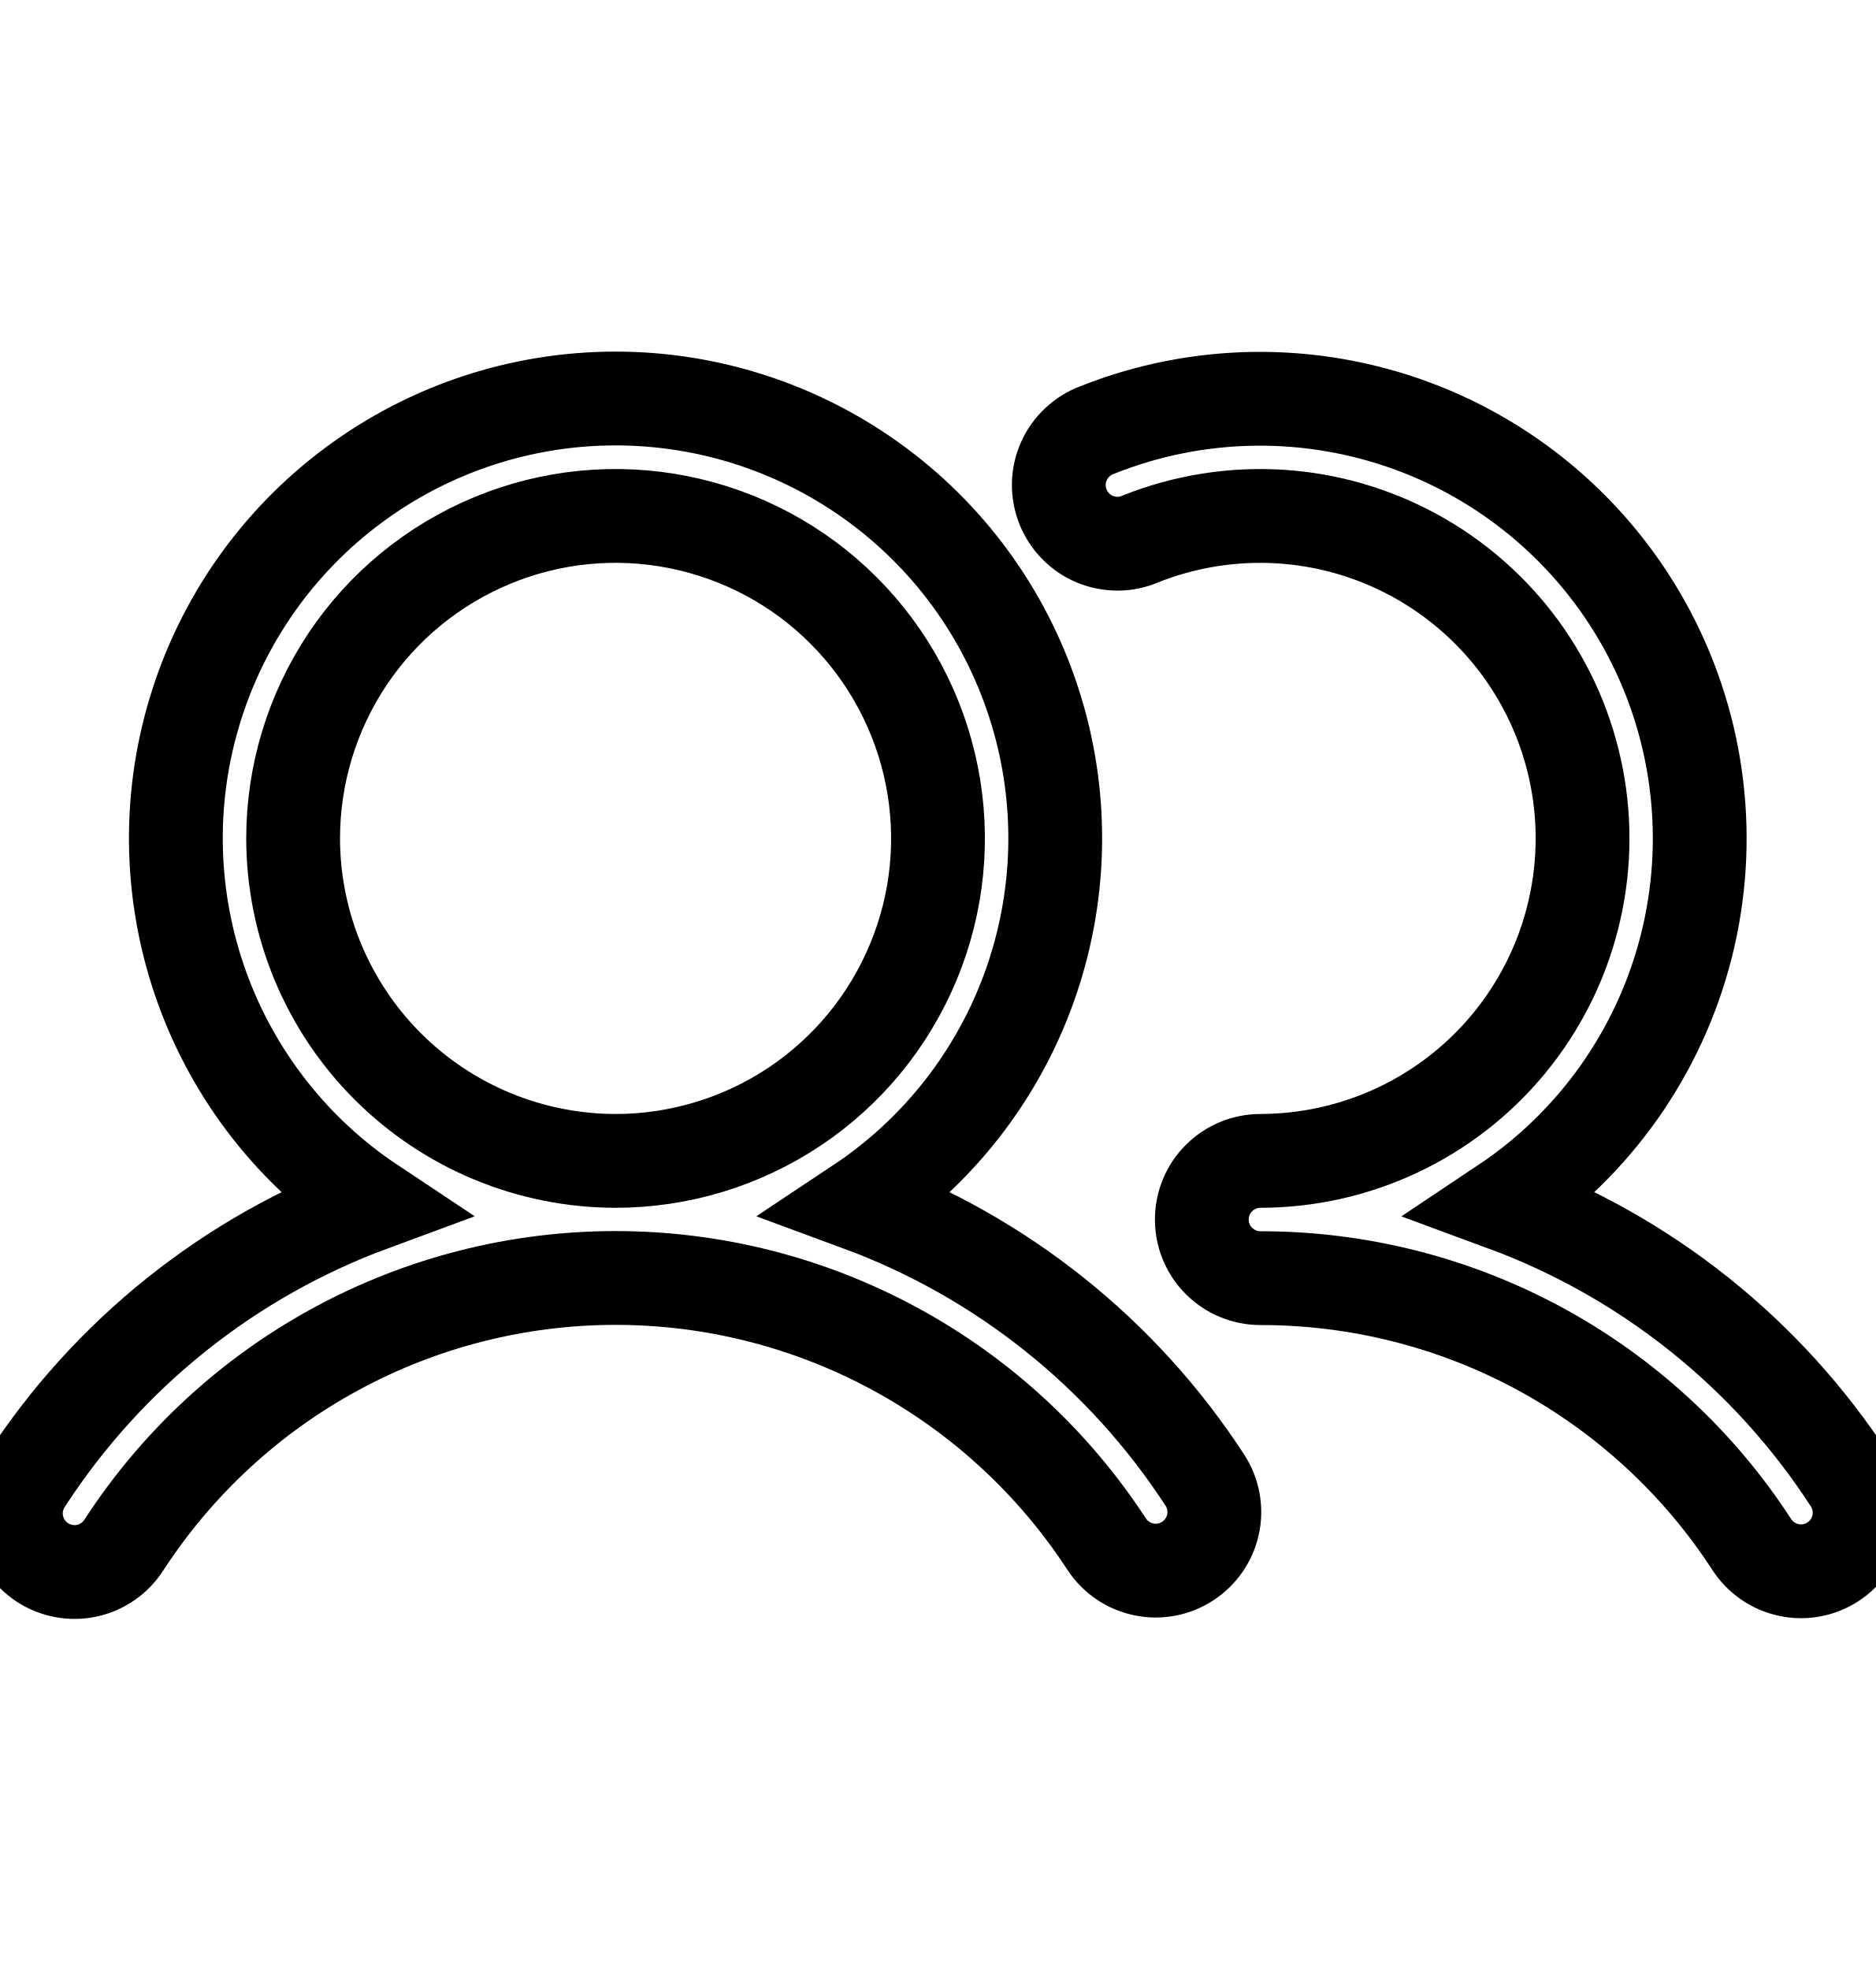
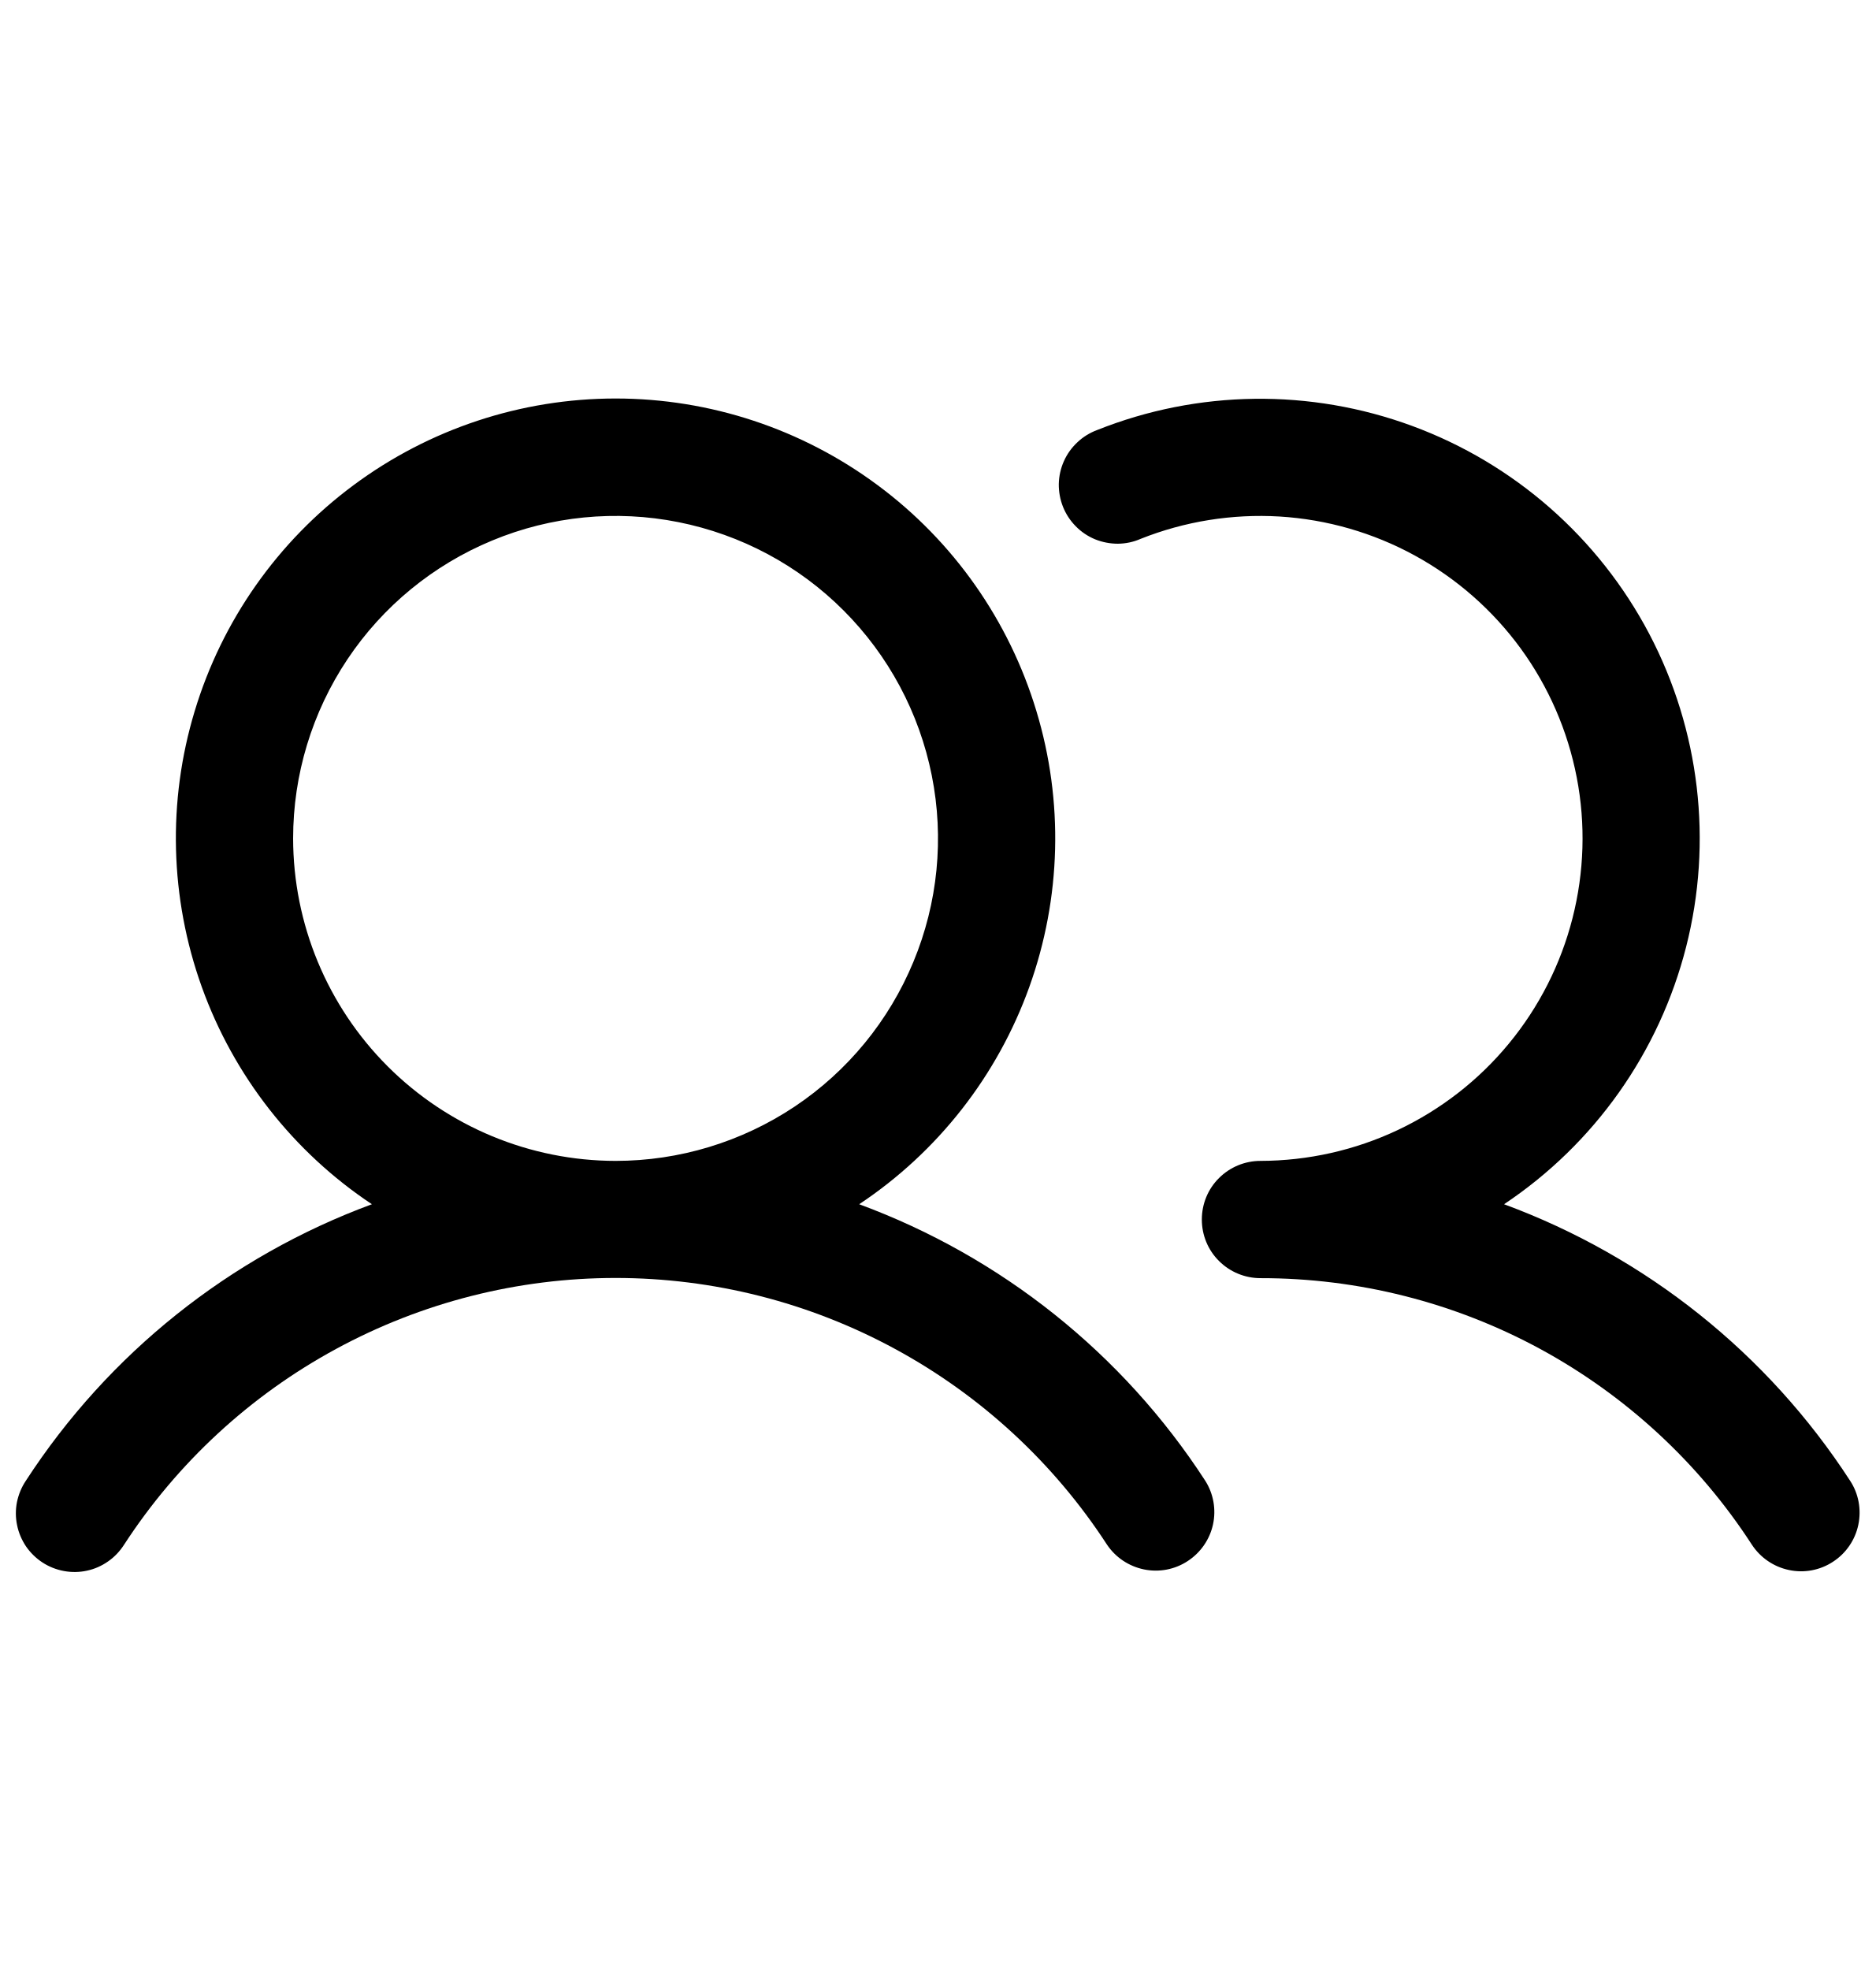
<svg xmlns="http://www.w3.org/2000/svg" width="20" height="21" viewBox="0 0 20 21" fill="none">
-   <path d="M9.16 12.837C9.998 12.28 10.634 11.467 10.974 10.52C11.314 9.573 11.341 8.542 11.049 7.579C10.758 6.615 10.165 5.771 9.357 5.172C8.549 4.572 7.569 4.248 6.563 4.248C5.556 4.248 4.577 4.572 3.769 5.172C2.961 5.771 2.367 6.615 2.076 7.579C1.784 8.542 1.811 9.573 2.151 10.52C2.491 11.467 3.127 12.28 3.965 12.837C2.45 13.396 1.156 14.429 0.276 15.784C0.23 15.852 0.198 15.93 0.181 16.011C0.165 16.092 0.165 16.176 0.182 16.257C0.198 16.338 0.231 16.415 0.277 16.484C0.324 16.552 0.384 16.611 0.453 16.656C0.522 16.701 0.6 16.732 0.682 16.747C0.763 16.762 0.847 16.761 0.928 16.743C1.008 16.726 1.085 16.692 1.153 16.644C1.221 16.597 1.278 16.536 1.323 16.466C1.89 15.594 2.667 14.876 3.582 14.38C4.497 13.883 5.522 13.623 6.563 13.623C7.604 13.623 8.628 13.883 9.543 14.38C10.458 14.876 11.235 15.594 11.802 16.466C11.894 16.603 12.036 16.697 12.197 16.73C12.358 16.763 12.525 16.731 12.662 16.641C12.8 16.551 12.897 16.411 12.932 16.251C12.967 16.09 12.937 15.922 12.849 15.784C11.97 14.429 10.675 13.396 9.16 12.837ZM3.125 8.937C3.125 8.258 3.327 7.593 3.704 7.028C4.082 6.462 4.619 6.022 5.247 5.762C5.875 5.501 6.566 5.433 7.233 5.566C7.9 5.699 8.513 6.026 8.993 6.507C9.474 6.988 9.801 7.6 9.934 8.267C10.067 8.934 9.999 9.625 9.738 10.253C9.478 10.881 9.038 11.418 8.472 11.796C7.907 12.173 7.242 12.375 6.563 12.375C5.651 12.374 4.777 12.011 4.133 11.367C3.489 10.723 3.126 9.849 3.125 8.937ZM19.542 16.648C19.404 16.739 19.234 16.771 19.072 16.736C18.91 16.702 18.768 16.605 18.677 16.466C18.111 15.593 17.334 14.876 16.419 14.379C15.504 13.883 14.479 13.624 13.438 13.625C13.272 13.625 13.113 13.559 12.996 13.442C12.878 13.325 12.813 13.166 12.813 13C12.813 12.834 12.878 12.675 12.996 12.558C13.113 12.441 13.272 12.375 13.438 12.375C13.944 12.374 14.444 12.262 14.902 12.046C15.359 11.83 15.764 11.516 16.086 11.125C16.408 10.735 16.64 10.278 16.765 9.787C16.89 9.297 16.906 8.785 16.81 8.288C16.714 7.79 16.51 7.321 16.212 6.912C15.913 6.503 15.528 6.165 15.084 5.922C14.64 5.679 14.148 5.537 13.642 5.506C13.137 5.476 12.631 5.557 12.161 5.744C12.084 5.778 12.002 5.795 11.918 5.796C11.835 5.796 11.752 5.78 11.675 5.749C11.598 5.717 11.527 5.67 11.469 5.61C11.41 5.551 11.364 5.48 11.333 5.403C11.302 5.325 11.287 5.242 11.288 5.159C11.29 5.075 11.308 4.993 11.342 4.917C11.376 4.84 11.425 4.772 11.486 4.715C11.547 4.657 11.619 4.613 11.697 4.584C12.773 4.155 13.97 4.14 15.057 4.541C16.144 4.942 17.044 5.732 17.583 6.757C18.122 7.783 18.262 8.972 17.976 10.094C17.69 11.217 16.999 12.194 16.035 12.837C17.55 13.396 18.845 14.429 19.724 15.784C19.815 15.922 19.846 16.091 19.812 16.254C19.778 16.416 19.681 16.558 19.542 16.648Z" fill="none" stroke="currentColor" />
+   <path d="M9.16 12.837C9.998 12.28 10.634 11.467 10.974 10.52C11.314 9.573 11.341 8.542 11.049 7.579C10.758 6.615 10.165 5.771 9.357 5.172C8.549 4.572 7.569 4.248 6.563 4.248C5.556 4.248 4.577 4.572 3.769 5.172C2.961 5.771 2.367 6.615 2.076 7.579C1.784 8.542 1.811 9.573 2.151 10.52C2.491 11.467 3.127 12.28 3.965 12.837C2.45 13.396 1.156 14.429 0.276 15.784C0.23 15.852 0.198 15.93 0.181 16.011C0.165 16.092 0.165 16.176 0.182 16.257C0.198 16.338 0.231 16.415 0.277 16.484C0.324 16.552 0.384 16.611 0.453 16.656C0.522 16.701 0.6 16.732 0.682 16.747C0.763 16.762 0.847 16.761 0.928 16.743C1.008 16.726 1.085 16.692 1.153 16.644C1.221 16.597 1.278 16.536 1.323 16.466C1.89 15.594 2.667 14.876 3.582 14.38C4.497 13.883 5.522 13.623 6.563 13.623C7.604 13.623 8.628 13.883 9.543 14.38C10.458 14.876 11.235 15.594 11.802 16.466C11.894 16.603 12.036 16.697 12.197 16.73C12.358 16.763 12.525 16.731 12.662 16.641C12.8 16.551 12.897 16.411 12.932 16.251C12.967 16.09 12.937 15.922 12.849 15.784C11.97 14.429 10.675 13.396 9.16 12.837ZM3.125 8.937C3.125 8.258 3.327 7.593 3.704 7.028C4.082 6.462 4.619 6.022 5.247 5.762C5.875 5.501 6.566 5.433 7.233 5.566C7.9 5.699 8.513 6.026 8.993 6.507C9.474 6.988 9.801 7.6 9.934 8.267C10.067 8.934 9.999 9.625 9.738 10.253C9.478 10.881 9.038 11.418 8.472 11.796C7.907 12.173 7.242 12.375 6.563 12.375C5.651 12.374 4.777 12.011 4.133 11.367C3.489 10.723 3.126 9.849 3.125 8.937ZM19.542 16.648C19.404 16.739 19.234 16.771 19.072 16.736C18.91 16.702 18.768 16.605 18.677 16.466C18.111 15.593 17.334 14.876 16.419 14.379C15.504 13.883 14.479 13.624 13.438 13.625C13.272 13.625 13.113 13.559 12.996 13.442C12.878 13.325 12.813 13.166 12.813 13C12.813 12.834 12.878 12.675 12.996 12.558C13.113 12.441 13.272 12.375 13.438 12.375C13.944 12.374 14.444 12.262 14.902 12.046C15.359 11.83 15.764 11.516 16.086 11.125C16.408 10.735 16.64 10.278 16.765 9.787C16.89 9.297 16.906 8.785 16.81 8.288C16.714 7.79 16.51 7.321 16.212 6.912C15.913 6.503 15.528 6.165 15.084 5.922C14.64 5.679 14.148 5.537 13.642 5.506C13.137 5.476 12.631 5.557 12.161 5.744C12.084 5.778 12.002 5.795 11.918 5.796C11.835 5.796 11.752 5.78 11.675 5.749C11.598 5.717 11.527 5.67 11.469 5.61C11.41 5.551 11.364 5.48 11.333 5.403C11.302 5.325 11.287 5.242 11.288 5.159C11.29 5.075 11.308 4.993 11.342 4.917C11.376 4.84 11.425 4.772 11.486 4.715C11.547 4.657 11.619 4.613 11.697 4.584C12.773 4.155 13.97 4.14 15.057 4.541C16.144 4.942 17.044 5.732 17.583 6.757C18.122 7.783 18.262 8.972 17.976 10.094C17.69 11.217 16.999 12.194 16.035 12.837C17.55 13.396 18.845 14.429 19.724 15.784C19.815 15.922 19.846 16.091 19.812 16.254C19.778 16.416 19.681 16.558 19.542 16.648Z" fill="black" />
</svg>
